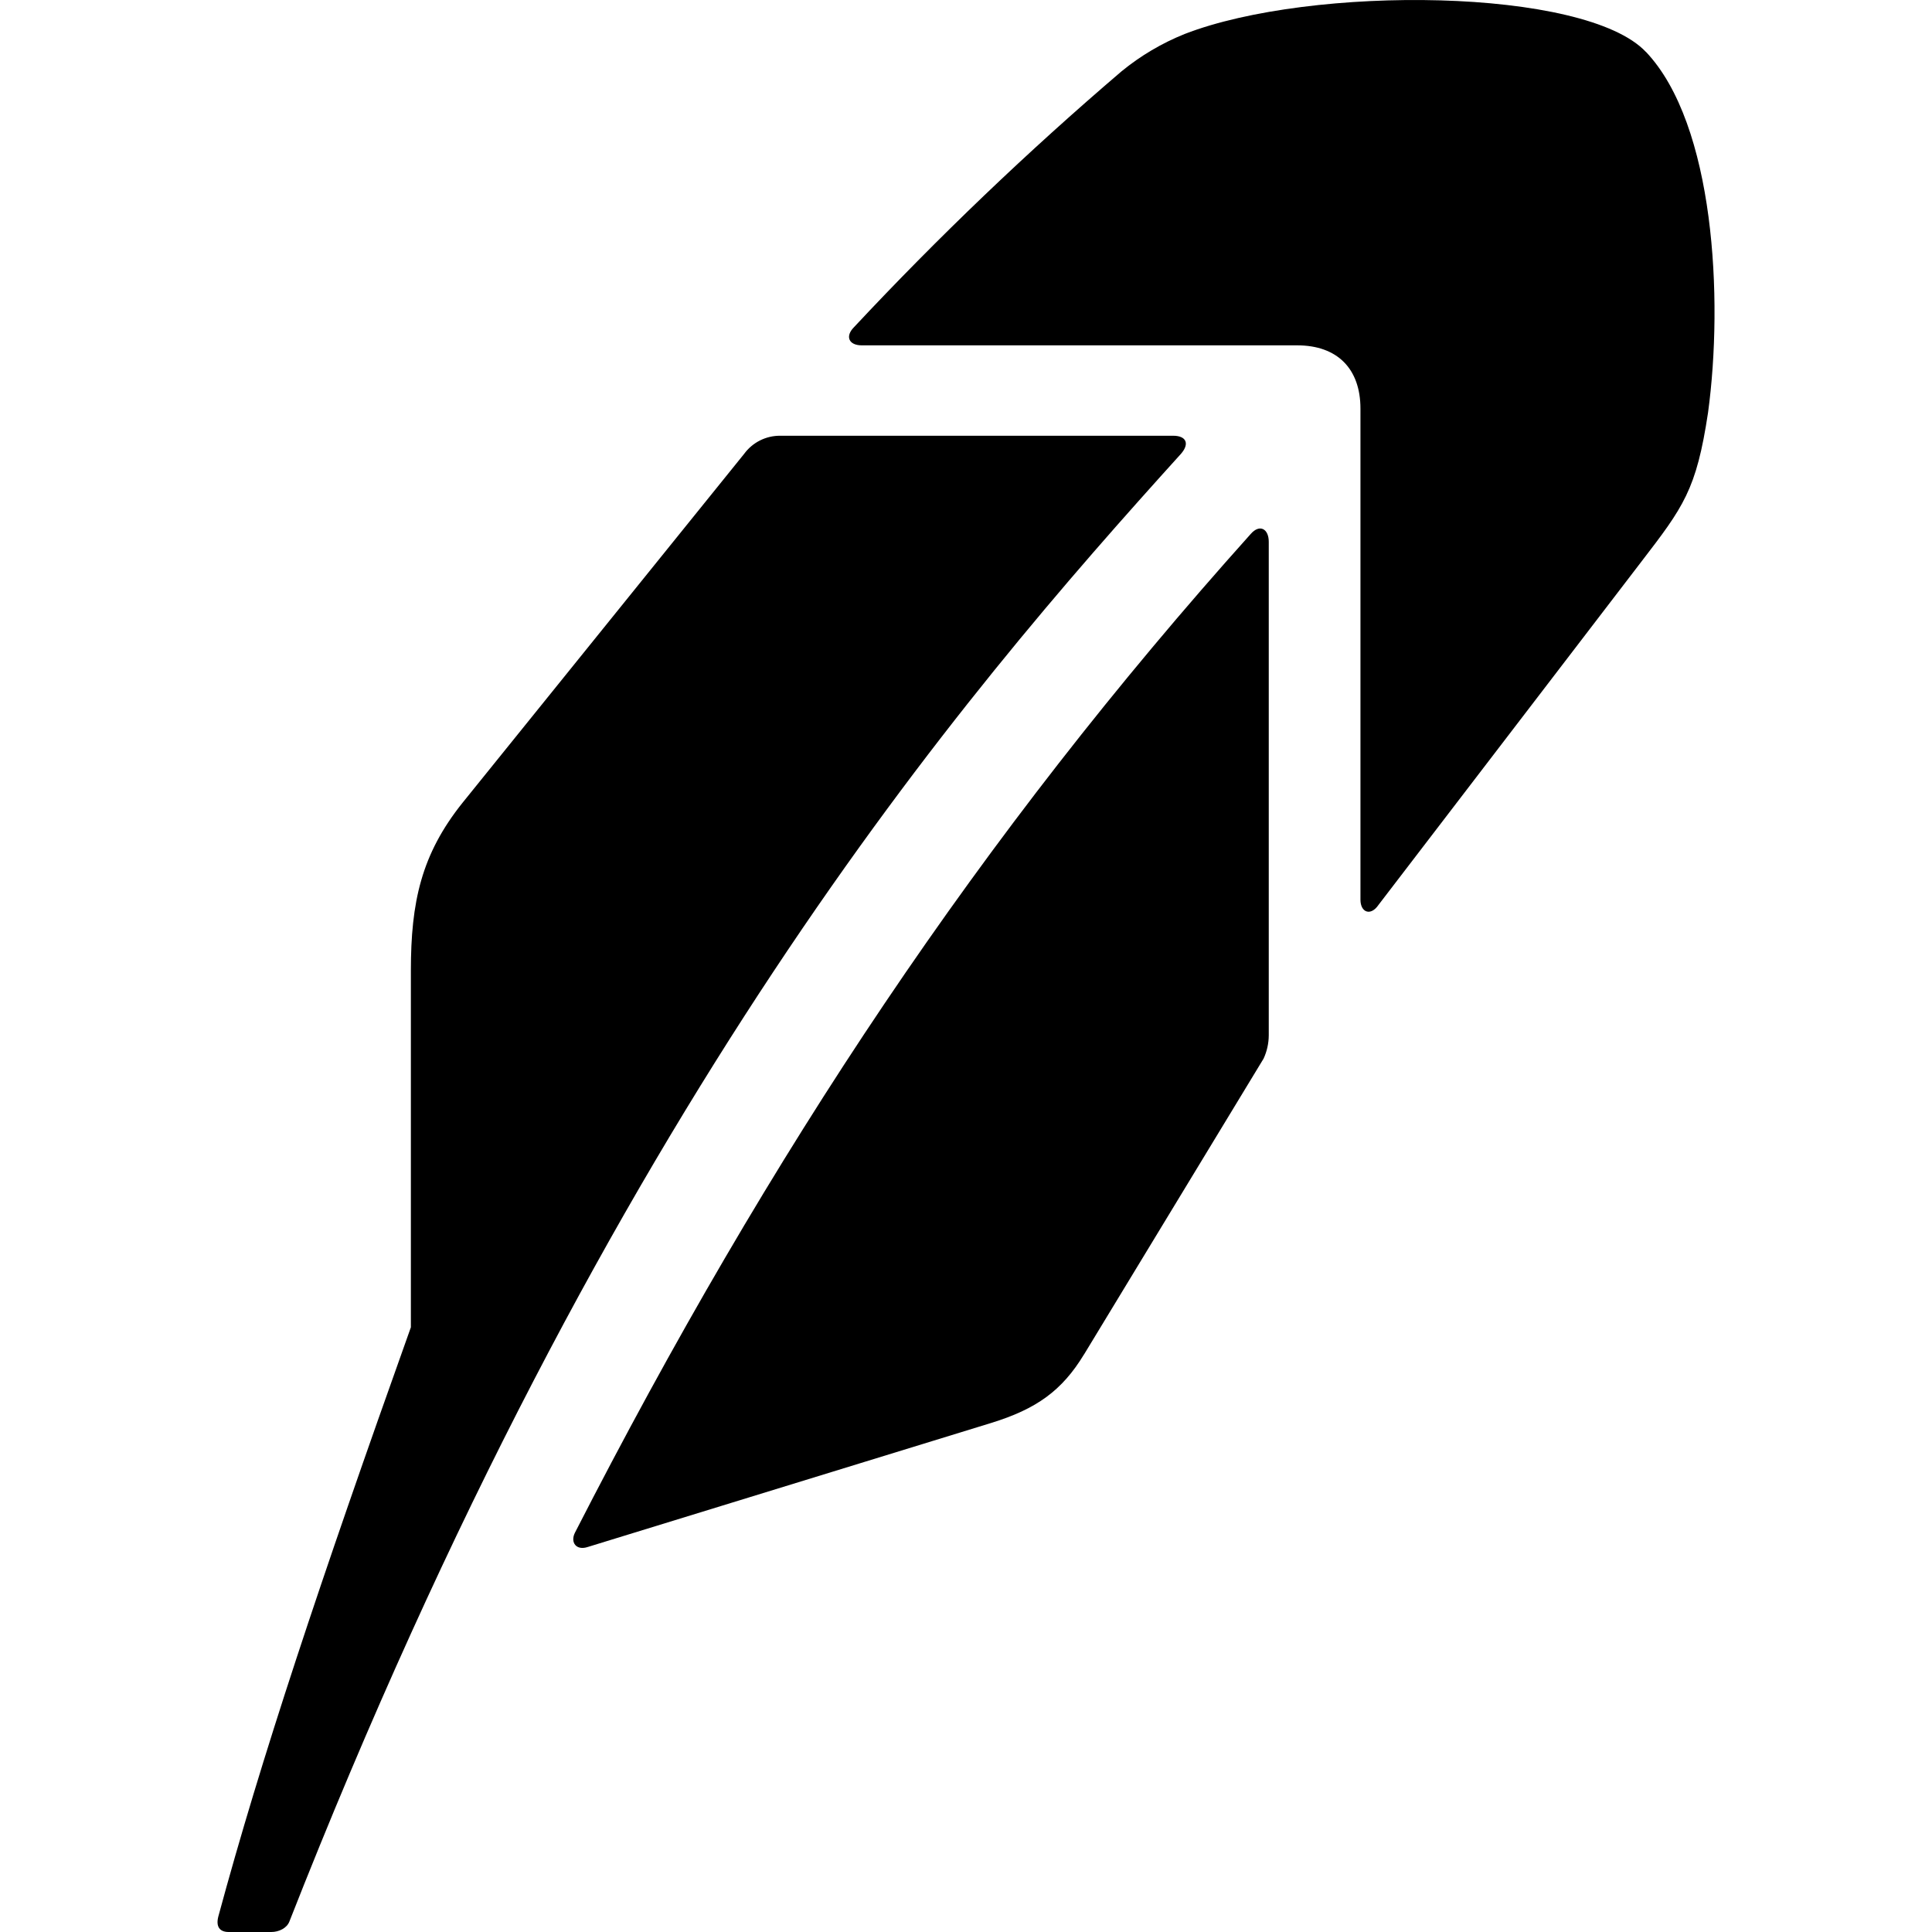
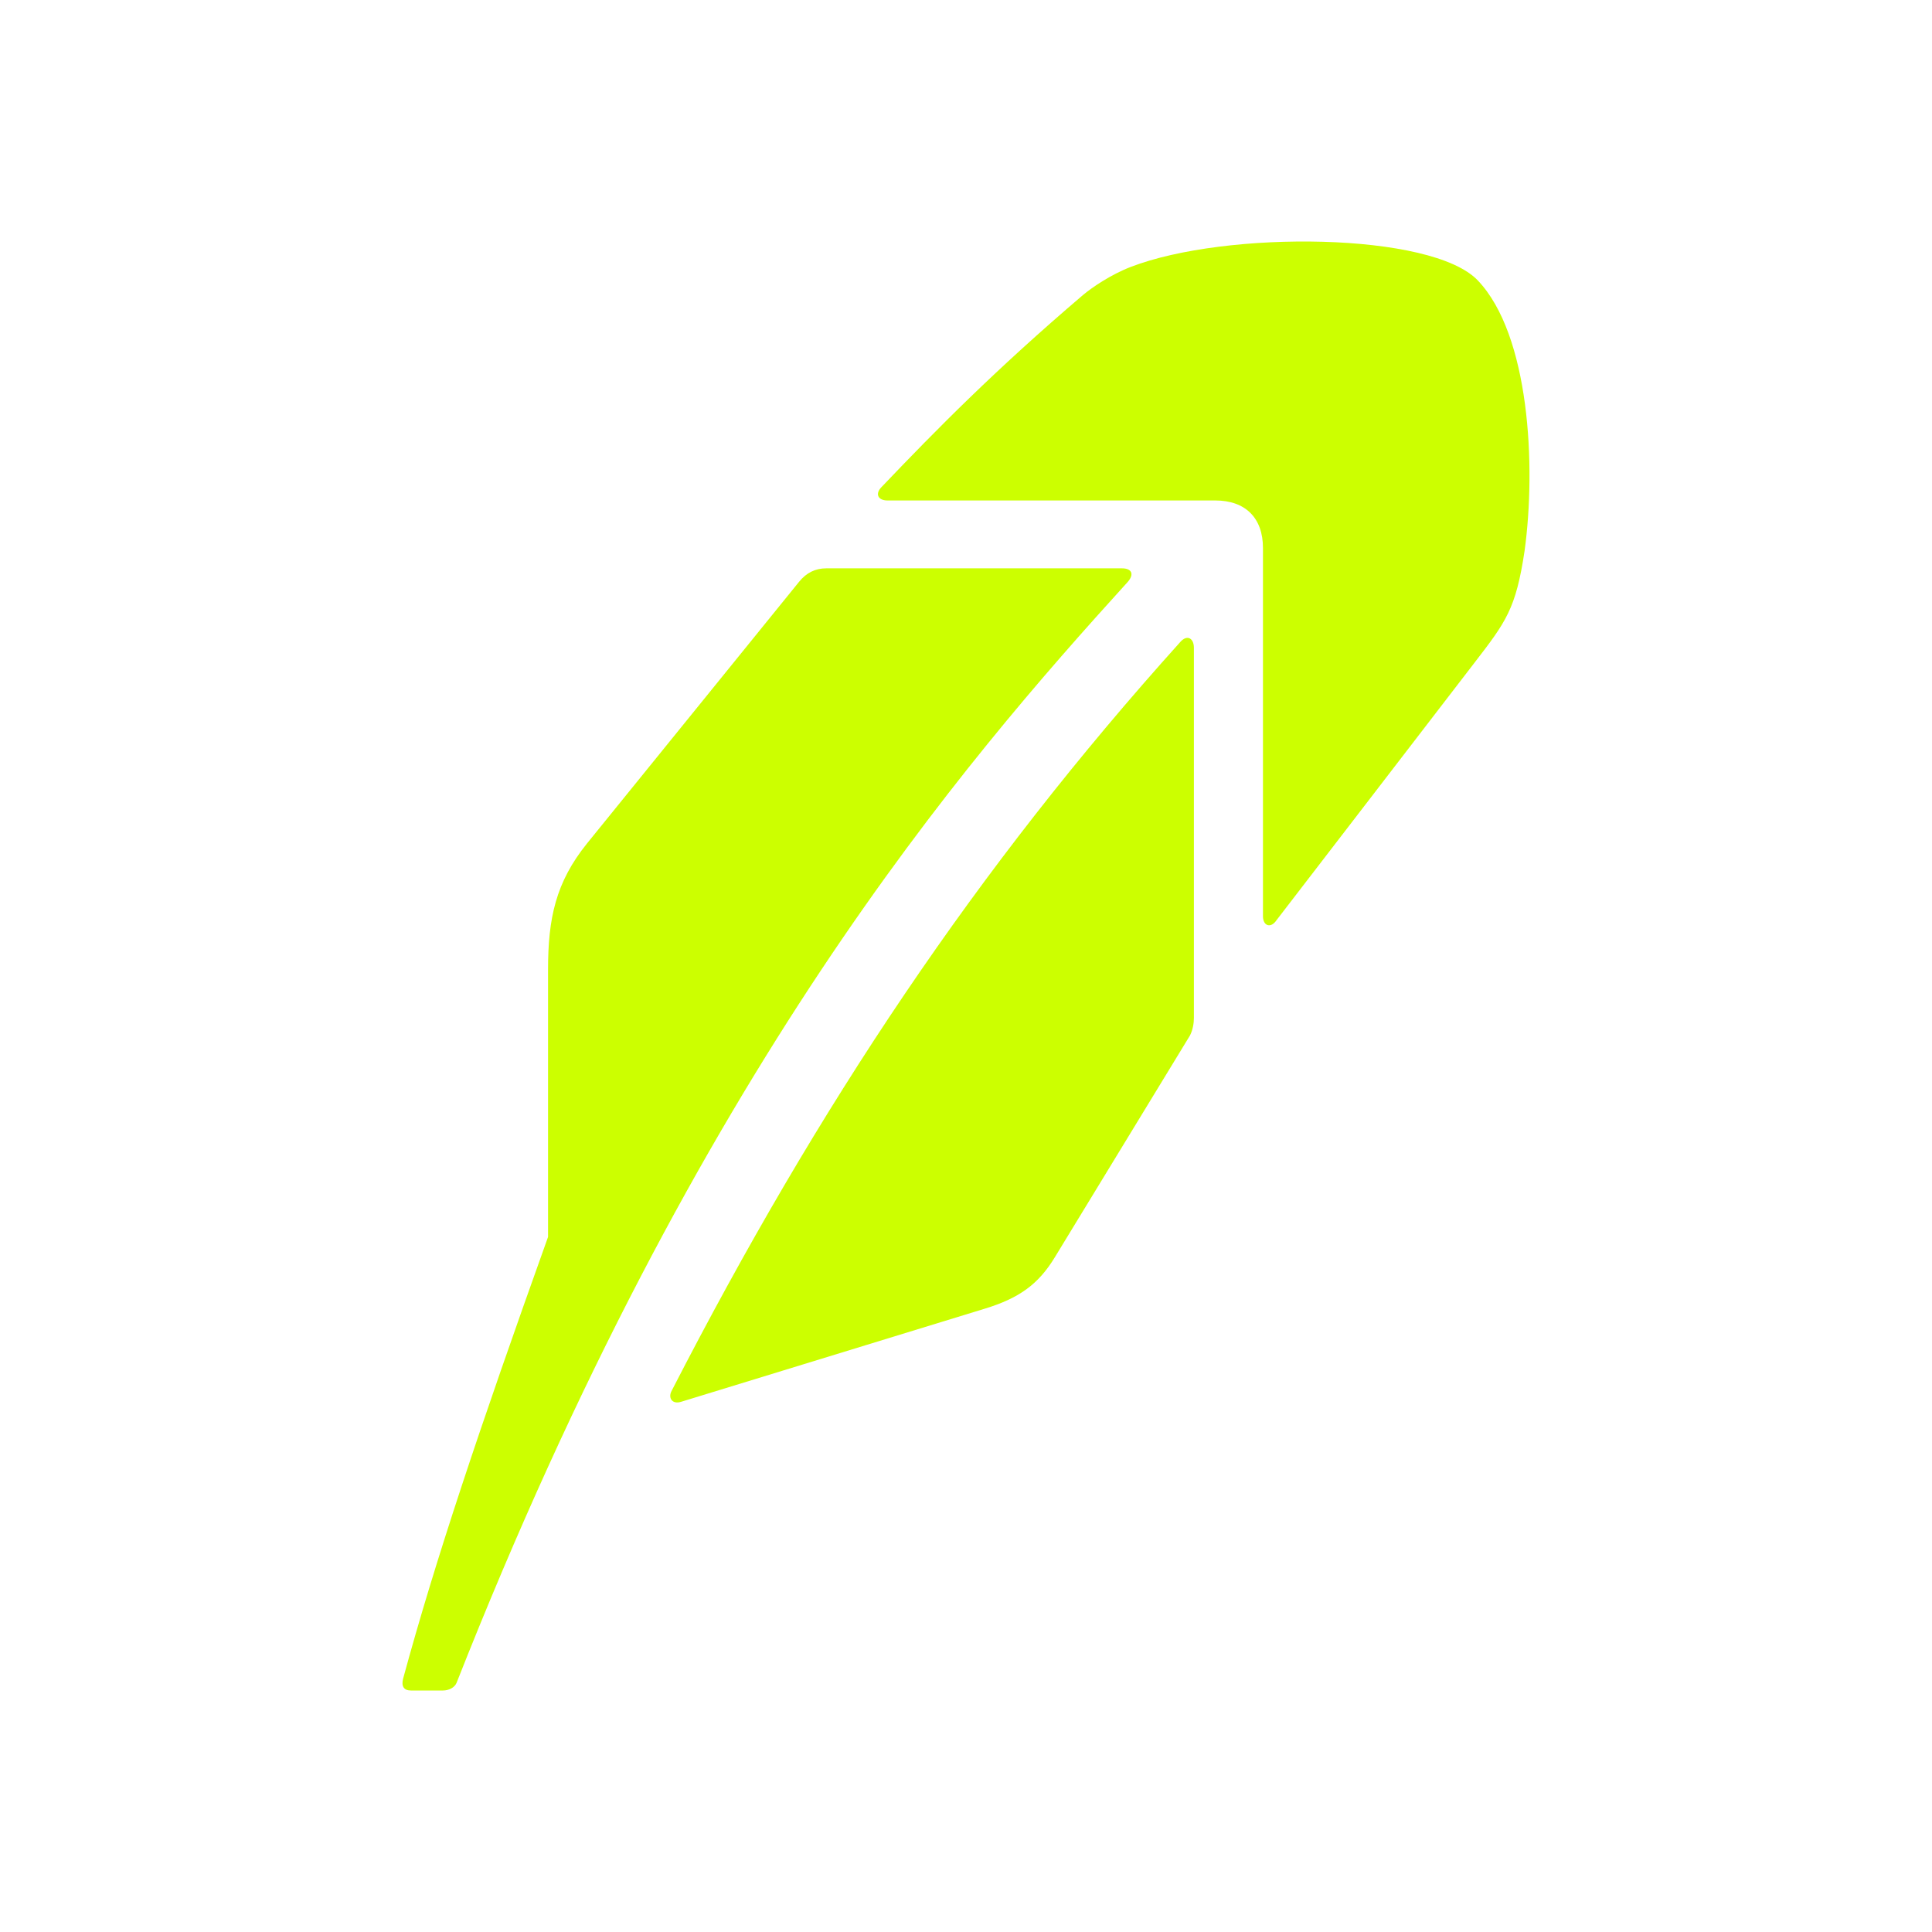
- <svg xmlns="http://www.w3.org/2000/svg" role="img" viewBox="0 0 24 24">
-   <path d="M2.84 24h.53c.096 0 .192-.048.224-.128C7.591 13.696 11.94 8.656 14.67 5.638c.112-.128.064-.225-.096-.225h-4.88a.55.55 0 0 0-.45.225L5.746 9.972c-.514.642-.642 1.236-.642 2.086v4.43c-1.14 3.194-1.862 5.361-2.392 7.32-.032.125.016.192.129.192M20.447.646c-.754-.802-4.157-.834-5.73-.224a3 3 0 0 0-.786.465 41 41 0 0 0-3.323 3.178c-.112.113-.064.225.097.225h5.409c.497 0 .786.289.786.786v6.1c0 .16.128.208.225.064l3.258-4.254c.53-.69.69-.898.835-1.861.192-1.413.08-3.58-.77-4.479m-6.982 16.18 2.231-3.676a.7.7 0 0 0 .064-.29V6.73c0-.16-.112-.225-.224-.097-3.355 3.74-5.971 7.672-8.395 12.407-.06.12.016.225.16.177l5.009-1.54c.565-.174.882-.402 1.155-.852" />
+ <svg xmlns="http://www.w3.org/2000/svg" width="24" height="24" viewBox="0 0 24 24" fill="none">
+   <path d="M5.104 21H5.503C5.575 21 5.648 20.964 5.672 20.904C8.681 13.272 11.955 9.492 14.009 7.229C14.094 7.132 14.058 7.06 13.937 7.06H10.264C10.131 7.06 10.018 7.113 9.925 7.229L7.291 10.479C6.904 10.96 6.808 11.406 6.808 12.044V15.366C5.95 17.762 5.406 19.387 5.007 20.855C4.983 20.949 5.019 21 5.104 21ZM18.359 3.485C17.791 2.883 15.23 2.859 14.046 3.316C13.799 3.411 13.562 3.573 13.453 3.665C12.366 4.592 11.641 5.327 10.952 6.049C10.868 6.133 10.904 6.217 11.025 6.217H15.097C15.471 6.217 15.689 6.434 15.689 6.807V11.382C15.689 11.502 15.786 11.538 15.858 11.43L18.311 8.24C18.71 7.722 18.83 7.566 18.939 6.843C19.084 5.784 19 4.159 18.359 3.485ZM13.103 15.619L14.783 12.862C14.819 12.79 14.831 12.706 14.831 12.646V8.047C14.831 7.927 14.746 7.879 14.662 7.975C12.136 10.78 10.167 13.729 8.342 17.28C8.296 17.369 8.354 17.449 8.463 17.413L12.233 16.257C12.658 16.127 12.898 15.956 13.103 15.619Z" fill="#CCFF00" />
</svg>
